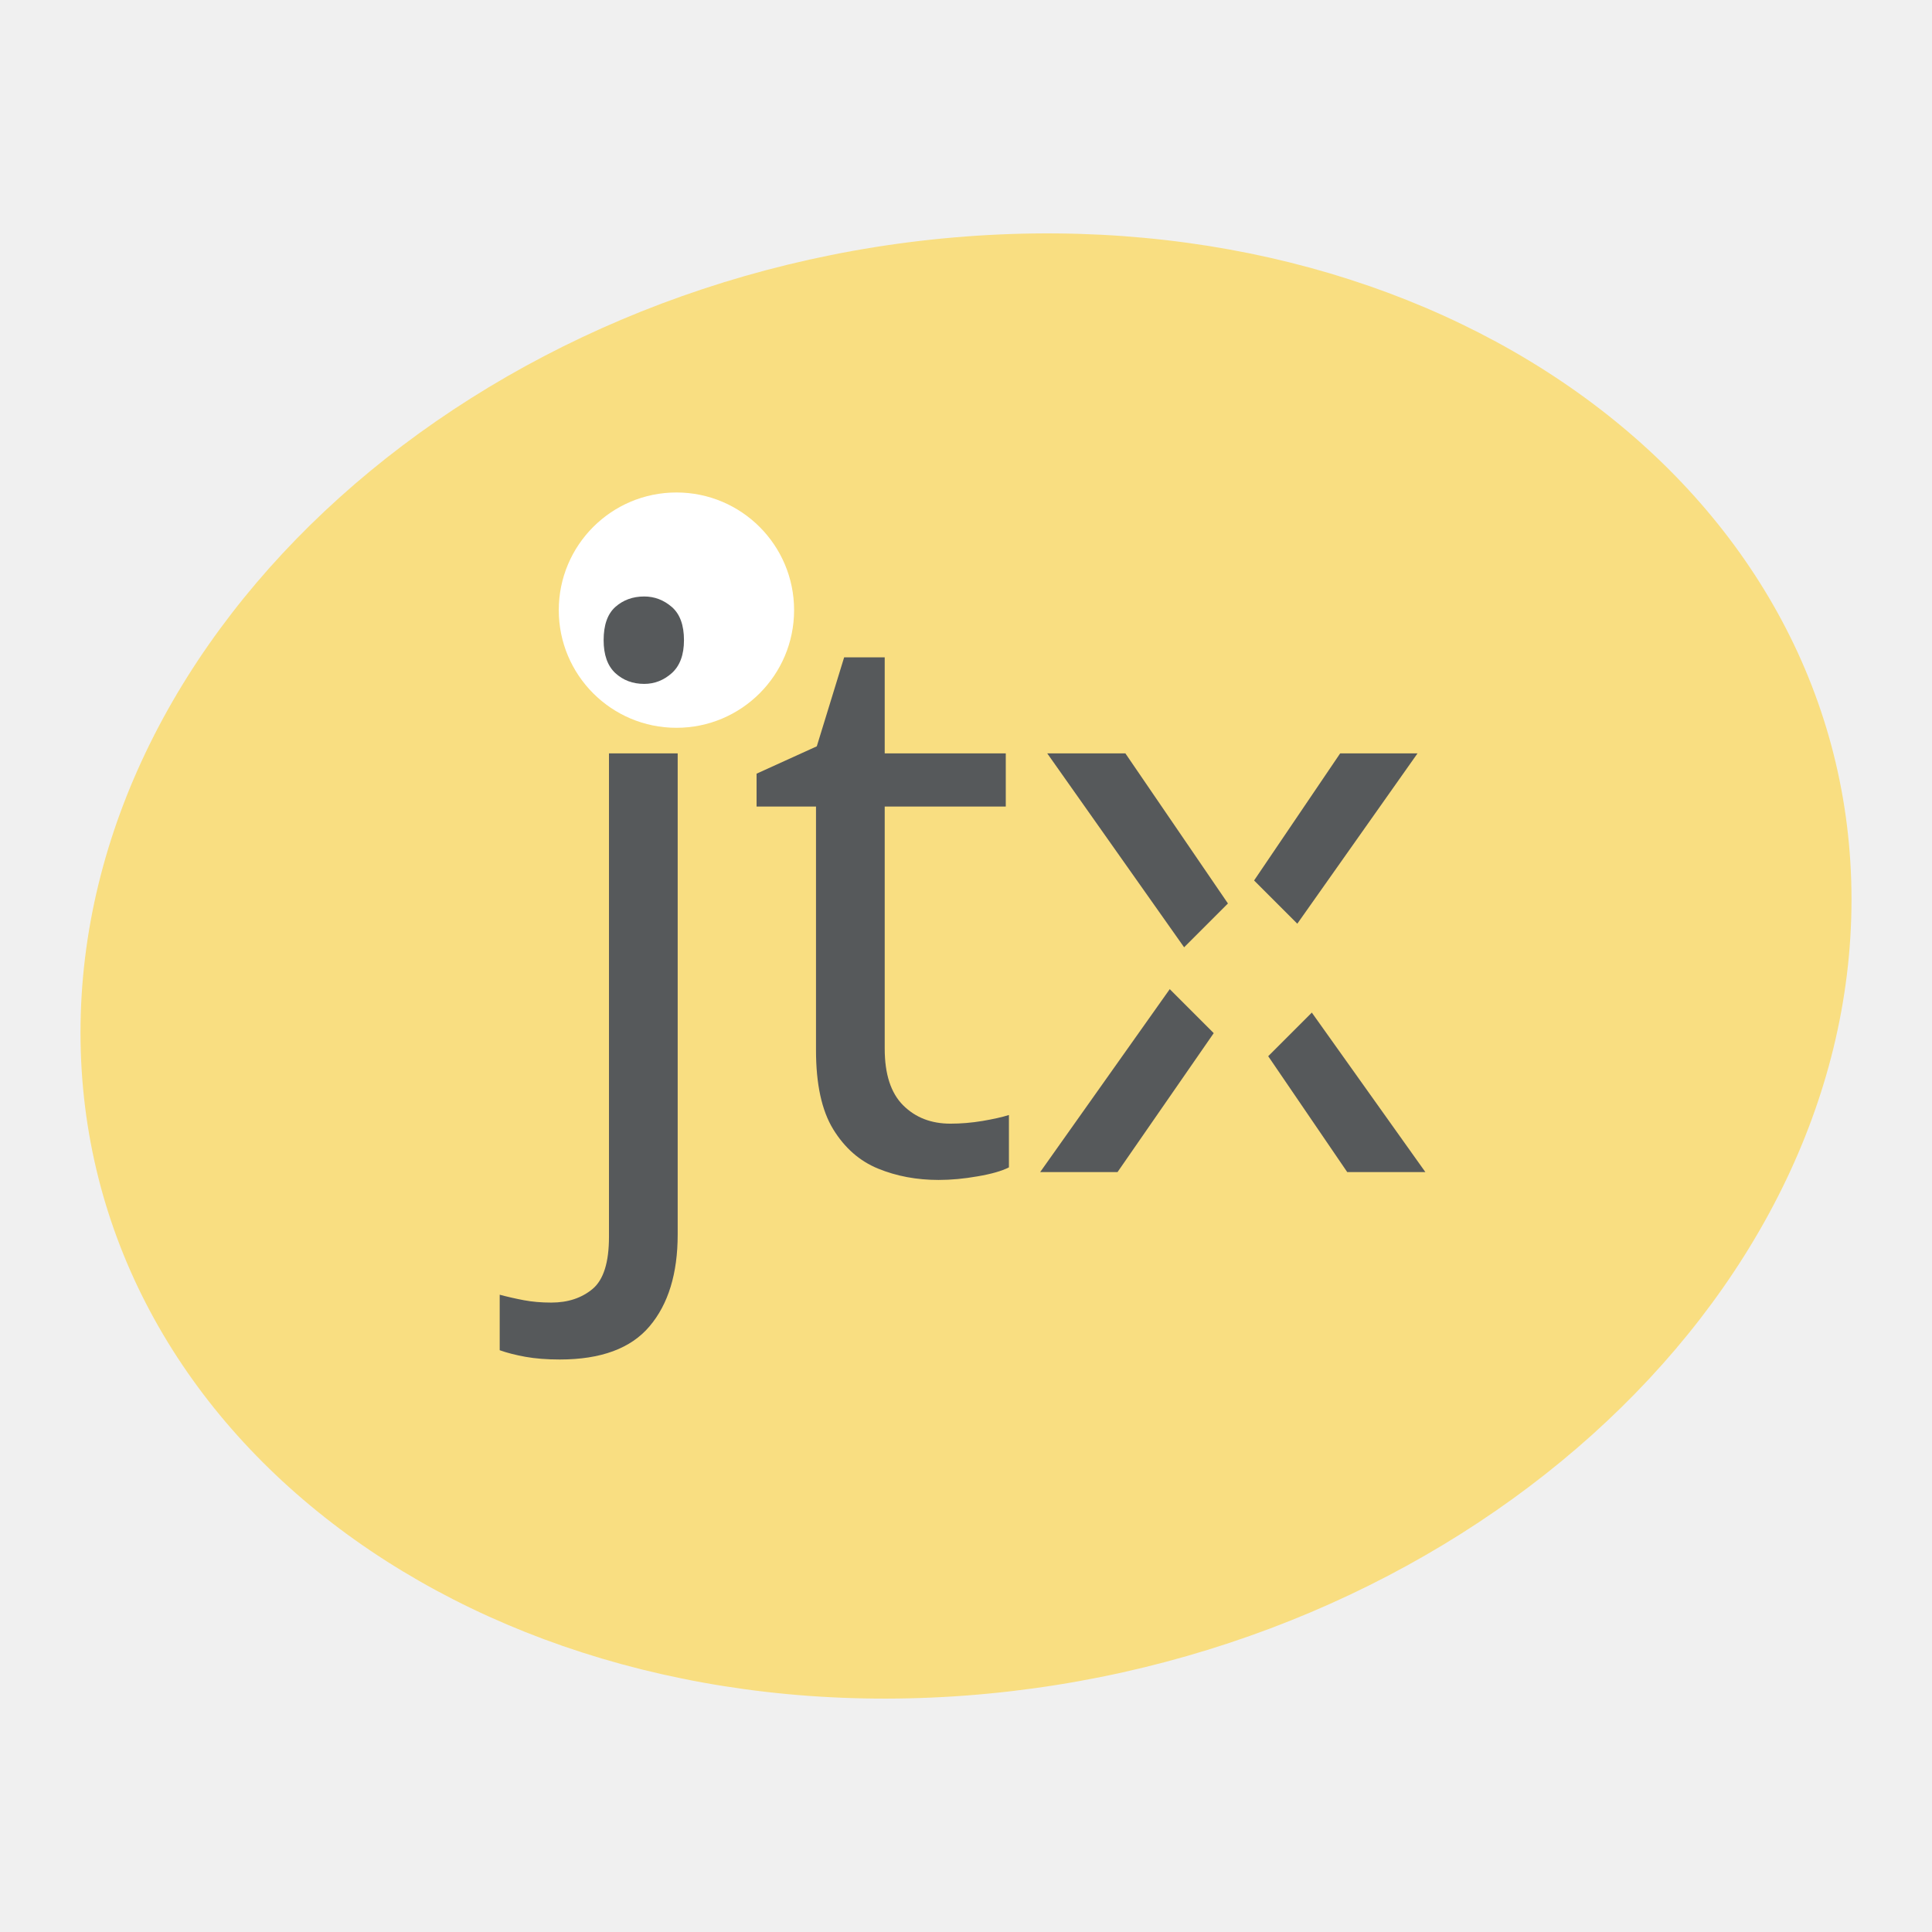
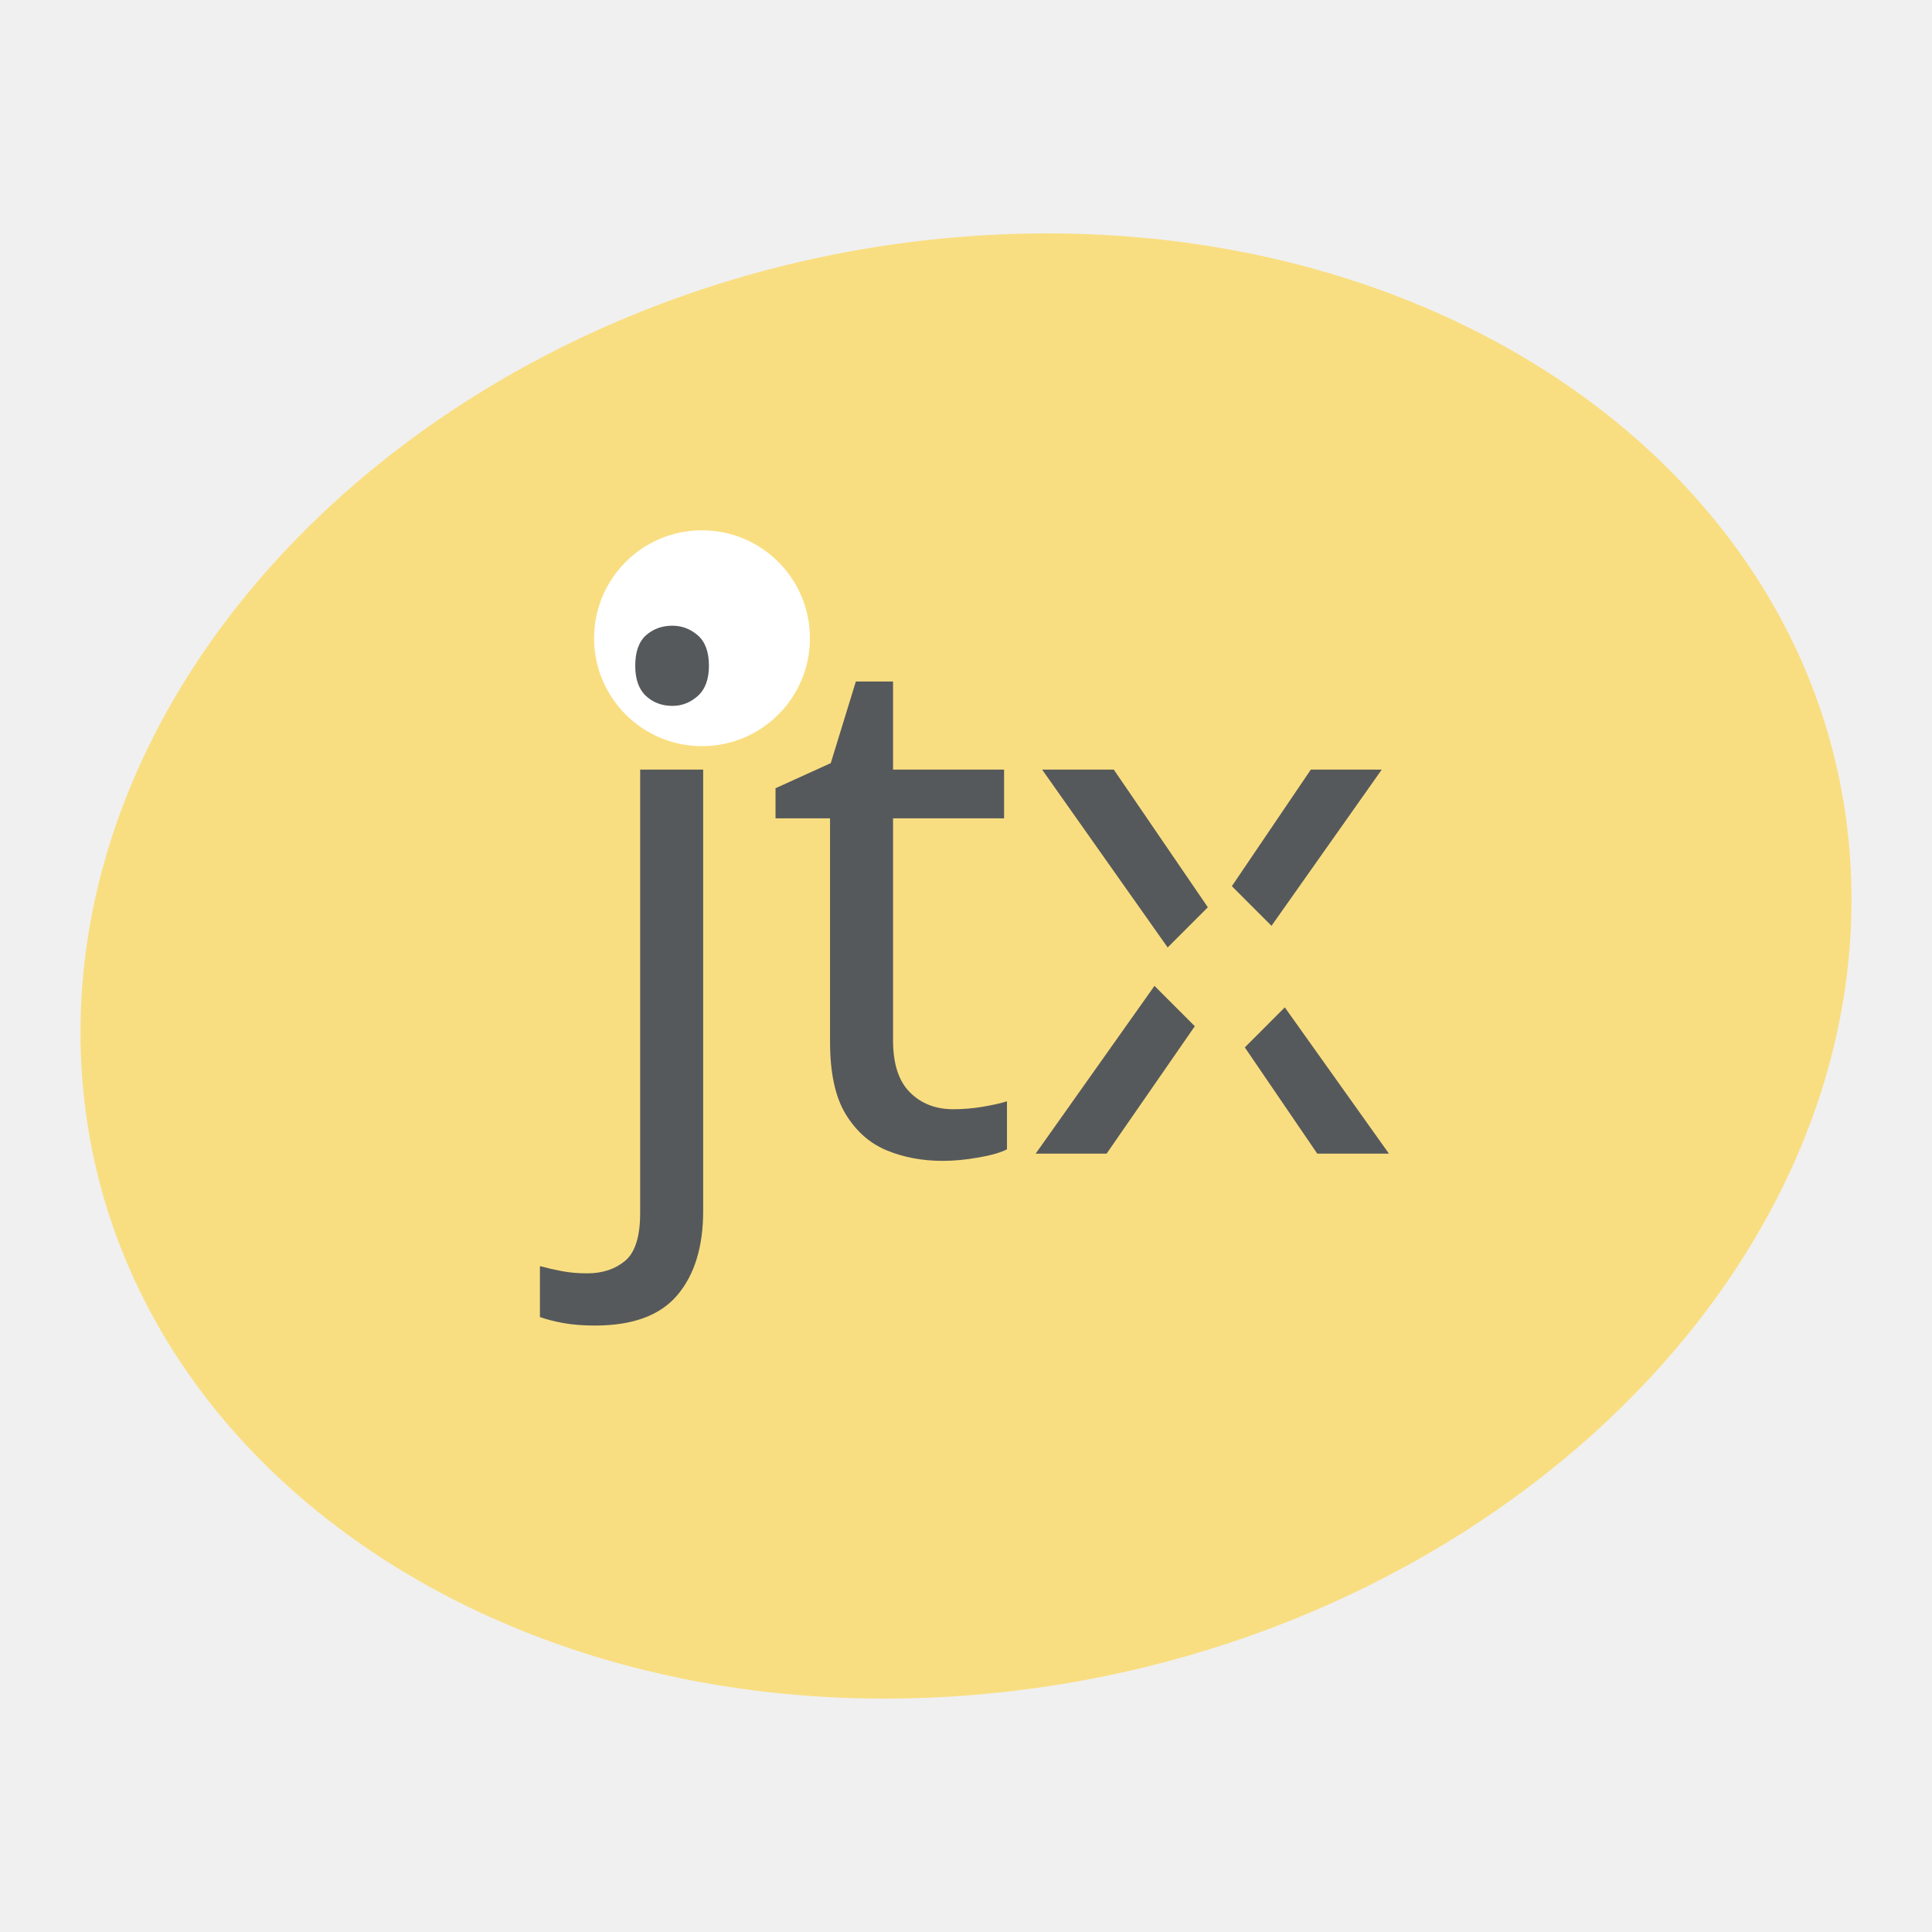
<svg xmlns="http://www.w3.org/2000/svg" viewBox="0 0 192 192" version="1.1" id="svg3" xml:space="preserve">
  <defs id="defs1">
    <style id="style1">.a{fill:none;stroke:#b1b5bd;stroke-linecap:round;stroke-linejoin:round;isolation:isolate;opacity:0.63;}</style>
  </defs>
  <ellipse style="fill:#f9de81;fill-opacity:1;stroke:none;stroke-width:3.004;stroke-linecap:round;stroke-linejoin:round;paint-order:fill markers stroke" id="path3" cx="96.271" cy="103.216" rx="88.248" ry="72.5" transform="matrix(0.997187,-0.07495437,0,1,0,0)" />
-   <circle style="fill:#ffffff;fill-opacity:1;stroke:none;stroke-width:3;stroke-linecap:round;stroke-linejoin:round;paint-order:fill markers stroke" id="path4" cx="67.223" cy="60.635" r="11.693" />
-   <text xml:space="preserve" style="font-style:normal;font-variant:normal;font-weight:normal;font-stretch:normal;font-size:77.632px;line-height:103.509px;font-family:'Now Alt';-inkscape-font-specification:'Now Alt';text-decoration:none;text-decoration-line:none;text-decoration-color:#000000;letter-spacing:0px;white-space:pre;fill:#56595b;fill-opacity:1;stroke:none;stroke-width:3;stroke-linecap:round;stroke-linejoin:round;paint-order:fill markers stroke" x="53.926" y="116.48" id="text3">
-     <tspan id="tspan3" x="53.926" y="116.48" style="stroke-width:3">jtx</tspan>
-   </text>
-   <rect style="fill:#f9de81;fill-opacity:1;stroke:none;stroke-width:3;stroke-linecap:round;stroke-linejoin:round;paint-order:fill markers stroke" id="rect5" width="13.564" height="13.564" x="149.777" y="-26.254" transform="rotate(45)" />
+   <g id="g243" transform="matrix(0.9172039,0,0,0.9172039,8.108528,7.812252)">
+     <circle style="fill:#ffffff;fill-opacity:1;stroke:none;stroke-width:3;stroke-linecap:round;stroke-linejoin:round;paint-order:fill markers stroke" id="path4" cx="67.223" cy="60.635" r="11.693" />
+     <text xml:space="preserve" style="font-style:normal;font-variant:normal;font-weight:normal;font-stretch:normal;font-size:77.632px;line-height:103.509px;font-family:'Now Alt';-inkscape-font-specification:'Now Alt';text-decoration:none;text-decoration-line:none;text-decoration-color:#000000;letter-spacing:0px;white-space:pre;fill:#56595b;fill-opacity:1;stroke:none;stroke-width:3;stroke-linecap:round;stroke-linejoin:round;paint-order:fill markers stroke" x="53.926" y="116.48" id="text3">
+       <tspan id="tspan3" x="53.926" y="116.48" style="stroke-width:3">jtx</tspan>
+     </text>
+     <rect style="fill:#f9de81;fill-opacity:1;stroke:none;stroke-width:3;stroke-linecap:round;stroke-linejoin:round;paint-order:fill markers stroke" id="rect5" width="13.564" height="13.564" x="149.777" y="-26.254" transform="rotate(45)" />
+   </g>
</svg>
